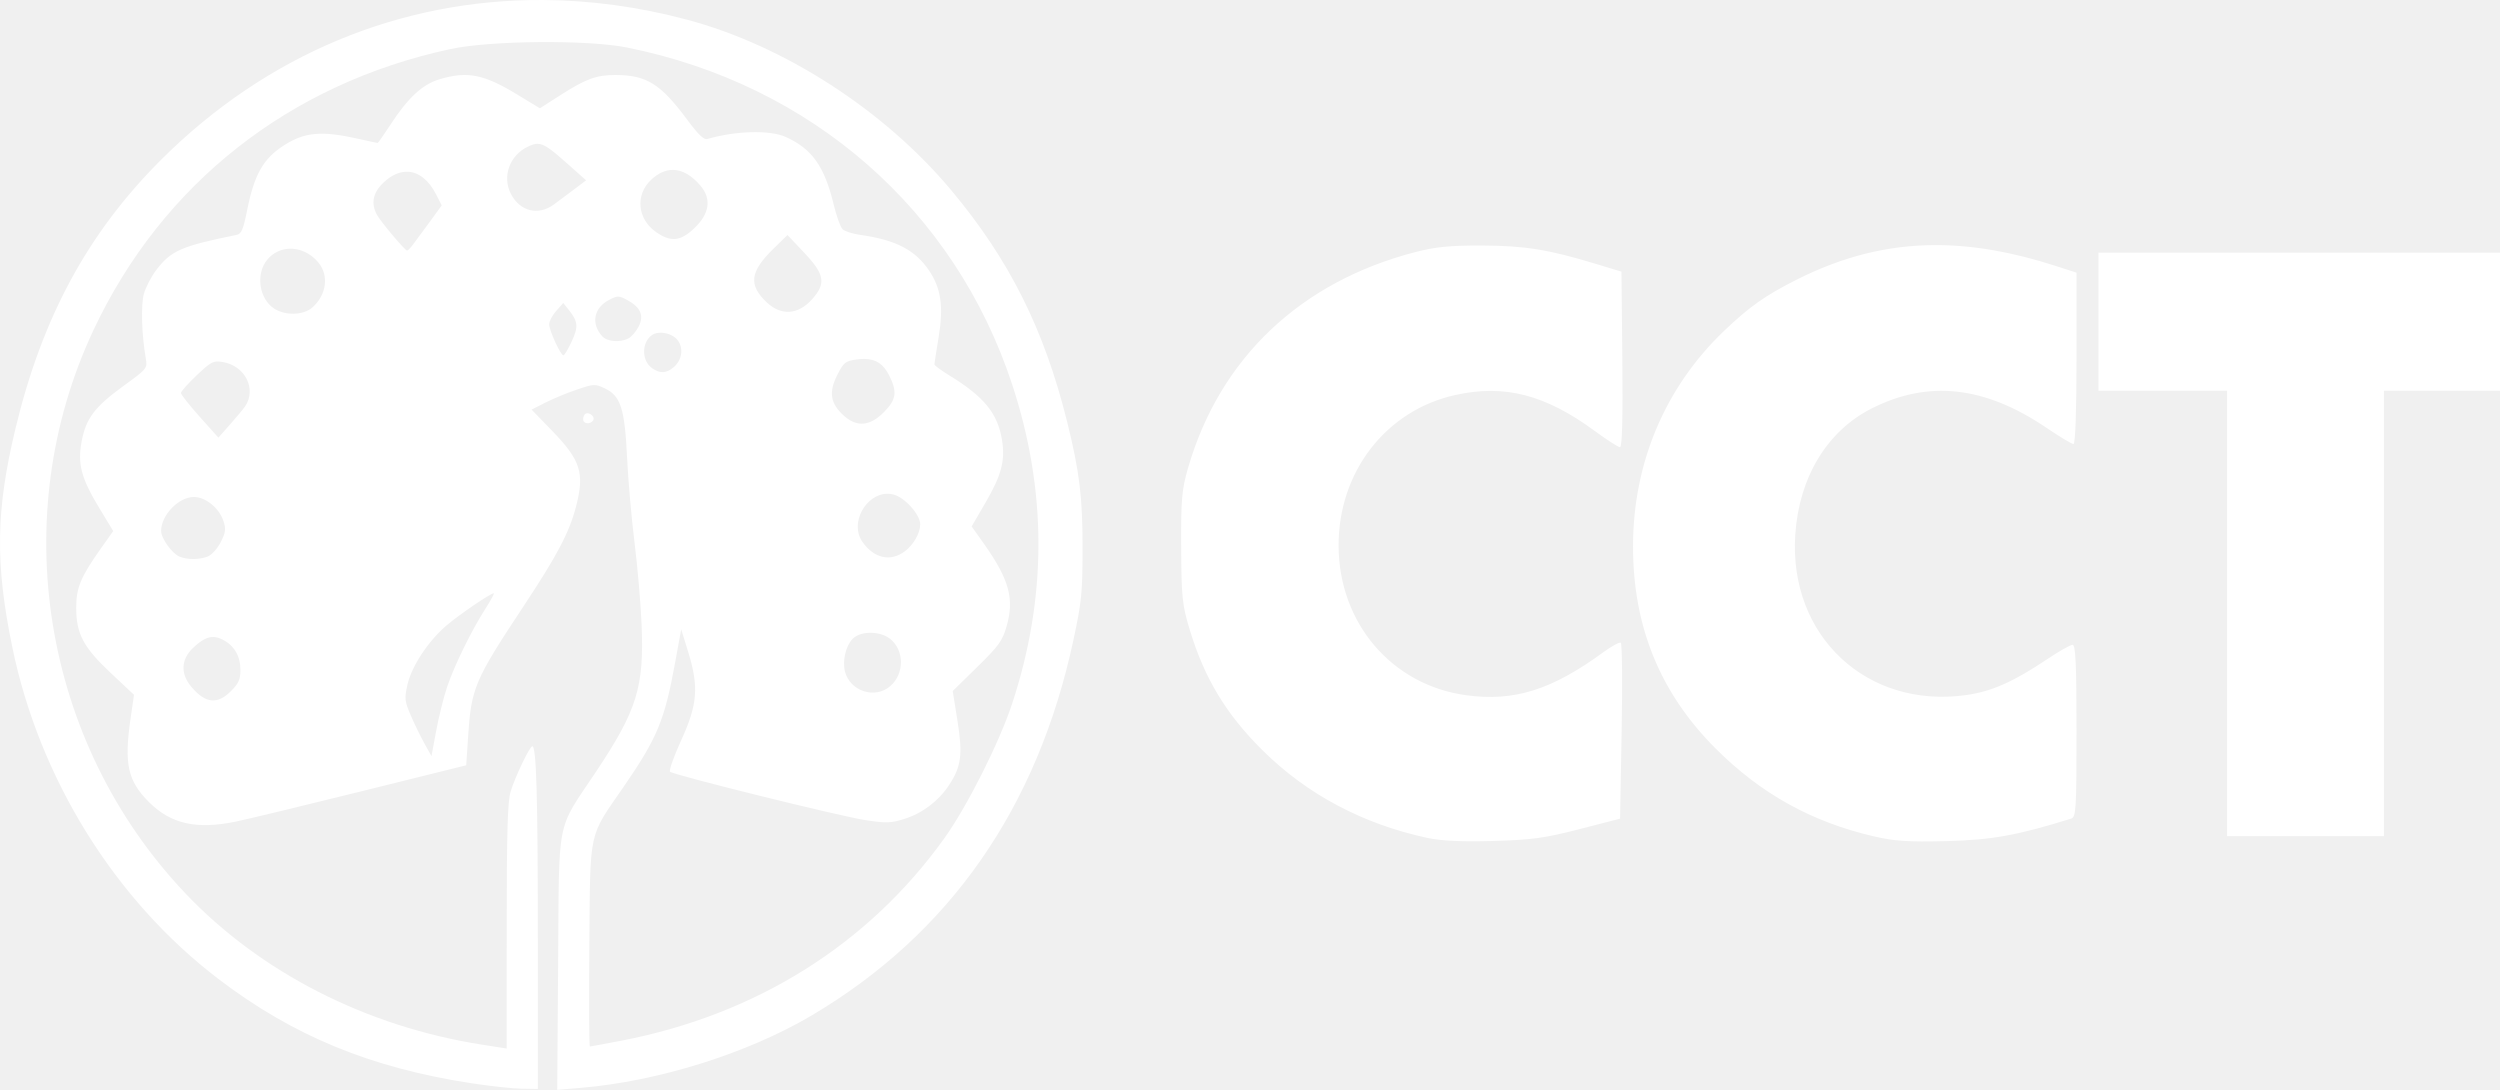
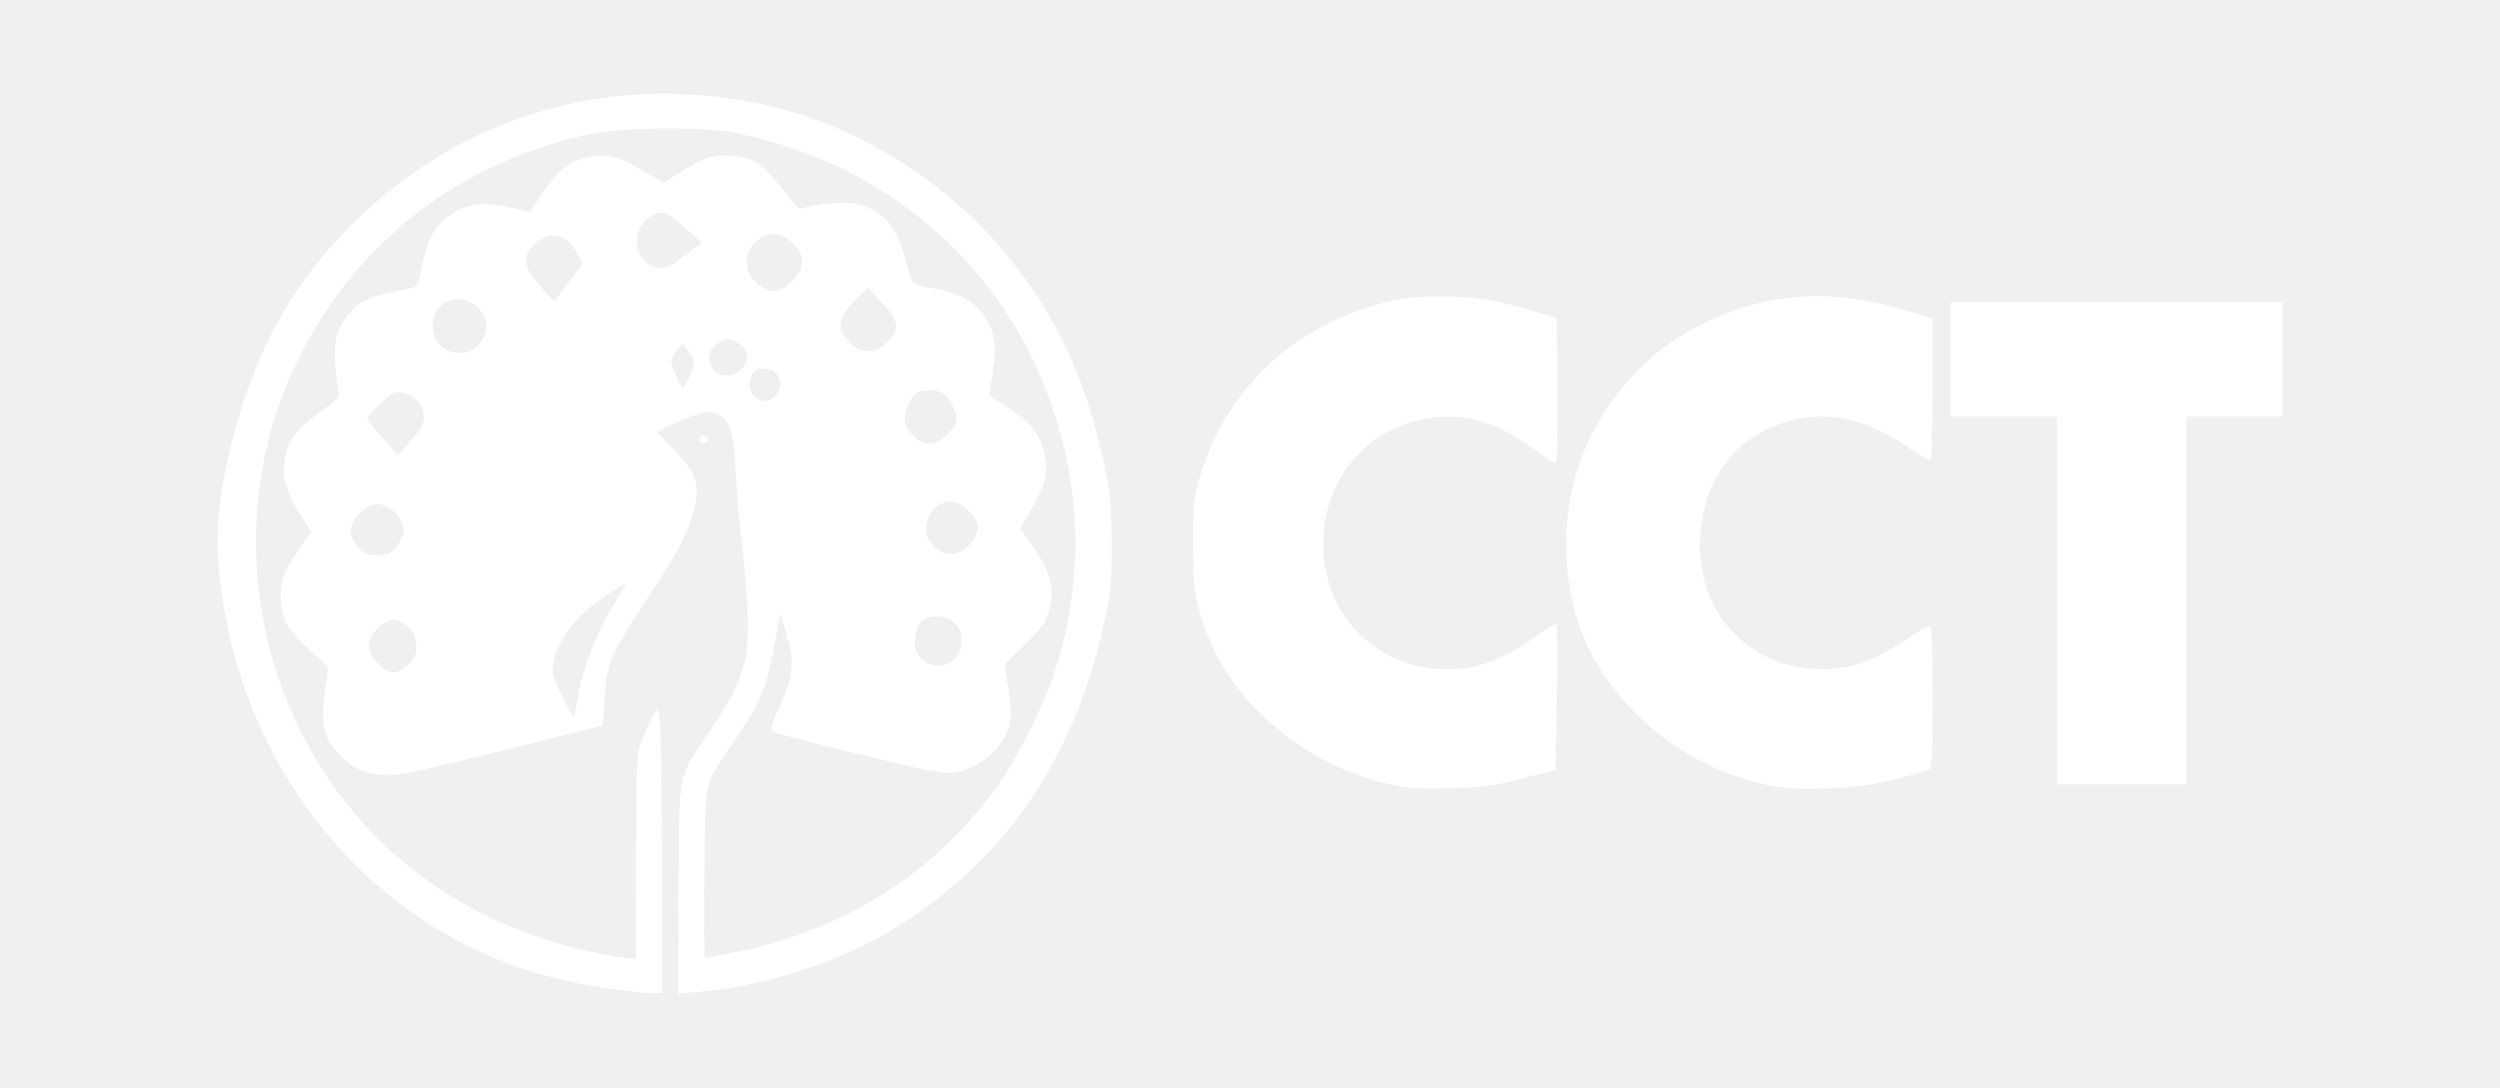
- <svg xmlns="http://www.w3.org/2000/svg" width="458.798" height="200">
-   <path fill="#fff" d="M99.628.002c-26.08-.145-50.685 9.966-70.08 29.336C16.108 42.761 7.717 58.267 2.818 78.734c-3.586 14.983-3.723 24.677-.563 40.023 4.966 24.116 18.788 46.375 37.807 60.883 13.691 10.444 27.905 16.308 46.425 19.153 3.431.527 7.583.98 9.227 1.005l2.989.046v-27.47c0-26.163-.263-35.424-1.008-35.424-.481 0-3.146 5.558-3.986 8.316-.556 1.825-.713 7.259-.718 24.748l-.01 22.409-4.548-.713c-21.218-3.324-40.677-13.263-54.465-27.818-26.181-27.636-32.915-69.06-16.8-103.34C29.774 33.737 53.102 15.373 82.647 9.005c7.335-1.581 25.184-1.738 32.425-.284 33.852 6.794 60.136 29.792 70.685 61.85 6.419 19.508 6.42 39.064 0 58.528-2.377 7.207-8.246 18.867-12.456 24.745-13.938 19.462-34.512 32.363-59.209 37.129-3.064.591-5.69 1.076-5.835 1.076-.145 0-.192-8.363-.103-18.583.185-21.539-.233-19.602 6.281-29.055 6.171-8.954 7.52-12.196 9.433-22.652l1.146-6.263 1.266 4.1c1.996 6.463 1.747 9.658-1.267 16.258-1.357 2.97-2.277 5.569-2.045 5.775.698.62 31.286 8.193 35.908 8.891 3.78.57 4.635.543 7.084-.229 3.315-1.045 6.255-3.263 8.179-6.168 2.279-3.443 2.569-5.623 1.574-11.849l-.871-5.458 4.505-4.418c3.964-3.887 4.61-4.783 5.383-7.457 1.458-5.047.477-8.608-4.182-15.184l-2.23-3.148 2.529-4.342c2.93-5.03 3.644-7.708 3.052-11.454-.779-4.927-3.27-7.991-9.7-11.93-1.501-.92-2.726-1.826-2.72-2.016.01-.19.357-2.451.783-5.024.919-5.561.439-8.922-1.741-12.167-2.557-3.807-6.134-5.658-12.72-6.581-1.372-.192-2.806-.661-3.187-1.041-.381-.381-1.104-2.399-1.608-4.485-1.7-7.039-3.959-10.234-8.791-12.428-2.897-1.316-9.19-1.154-14.421.37-.62.181-1.683-.842-3.679-3.539-4.874-6.585-7.467-8.201-13.175-8.207-3.482-.004-5.395.694-10.024 3.653l-3.839 2.455-4.171-2.534c-6.152-3.736-9.116-4.317-14.247-2.793-3.113.924-5.785 3.396-8.99 8.314-1.211 1.858-2.276 3.379-2.368 3.379-.092 0-1.643-.335-3.447-.744-6.814-1.546-9.952-1.271-13.792 1.211-3.766 2.434-5.4 5.328-6.713 11.887-.719 3.592-1.04 4.334-1.954 4.519-10.095 2.047-12.006 2.881-14.699 6.412-.935 1.225-1.968 3.213-2.295 4.416-.565 2.077-.406 7.448.351 11.834.316 1.831.273 1.886-4.175 5.117-5.215 3.789-6.823 5.937-7.603 10.159-.757 4.095-.061 6.726 3.204 12.116l2.6 4.293-2.299 3.244c-3.684 5.199-4.506 7.193-4.493 10.891.017 4.75 1.323 7.2 6.363 11.932l4.242 3.984-.63 4.359c-1.205 8.333-.524 11.429 3.369 15.322 4.043 4.043 8.767 5.092 16.051 3.566 2.266-.475 12.683-2.99 23.149-5.588l19.029-4.725.327-4.994c.607-9.256 1.121-10.474 10.285-24.33 6.086-9.202 8.31-13.427 9.528-18.105 1.621-6.222.891-8.526-4.448-14.031l-3.697-3.813 2.568-1.302c1.412-.716 4.02-1.791 5.794-2.388 3.09-1.041 3.305-1.049 5.092-.201 2.895 1.374 3.648 3.718 4.07 12.656.196 4.145.811 11.162 1.366 15.593.555 4.431 1.14 11.215 1.301 15.075.48 11.522-.824 15.716-8.436 27.127-7.304 10.949-6.685 7.802-6.88 34.935l-.168 23.338 4.261-.355c14.235-1.187 30.648-6.325 42.404-13.276 25.344-14.984 41.457-38.086 48.066-68.912 1.518-7.083 1.671-8.63 1.679-16.893.01-9.327-.565-14.024-2.823-23.131-4.214-16.994-10.61-29.774-21.291-42.544-12.274-14.675-30.669-26.541-48.5-31.287C117.172 1.238 108.315.05 99.622.002zm-.96 26.389c1.227.015 2.523 1.029 5.665 3.827l3.225 2.873L105.394 34.73c-1.19.902-2.884 2.166-3.763 2.809-2.858 2.09-6.207 1.258-7.869-1.954-1.644-3.18-.251-7.068 3.109-8.67.696-.332 1.239-.531 1.797-.524zm24.808 4.79c1.727-0 3.464.983 5.107 2.936 2.046 2.432 1.612 5.179-1.239 7.839-2.494 2.326-4.206 2.496-6.872.685-3.508-2.384-3.951-6.871-.956-9.67 1.28-1.196 2.617-1.79 3.96-1.79zm-48.532.344c1.945.127 3.751 1.527 5.078 4.128l1.042 2.043-2.353 3.236c-1.294 1.78-2.672 3.644-3.063 4.145-.391.5-.815.91-.943.91-.38 0-4.887-5.358-5.545-6.592-1.108-2.078-.728-4 1.151-5.821 1.522-1.475 3.119-2.147 4.633-2.048zm69.574 11.603l3.082 3.262c3.763 3.983 4.034 5.647 1.393 8.574-2.542 2.818-5.636 3.015-8.279.527-3.389-3.19-3.094-5.613 1.198-9.813zm210.771 1.853c-8.828-.004-17.114 2.092-25.535 6.326-5.758 2.894-8.712 4.978-13.36 9.423-10.808 10.335-16.679 24.21-16.702 39.471-.022 14.756 4.955 26.961 15.154 37.163 8.279 8.282 17.579 13.454 28.957 16.104 3.871.902 6.349 1.067 13.386.893 8.328-.206 13.055-1.058 22.884-4.125.927-.289 1.007-1.57 1.007-16.107 0-12.322-.16-15.792-.726-15.792-.399 0-2.515 1.2-4.703 2.668-6.157 4.131-10.185 5.908-14.862 6.559-18.22 2.534-32.521-10.876-31.327-29.376.681-10.552 5.818-19.069 14.003-23.217 10.434-5.287 20.794-4.134 32.164 3.58 2.384 1.618 4.586 2.941 4.893 2.941.347 0 .559-5.948.559-15.727V50.035l-3.886-1.251c-7.843-2.527-15.038-3.801-21.905-3.804zm-83.304.076c-5.823-.02-8.534.245-12.216 1.196-21.11 5.452-35.908 19.498-41.735 39.614-1.16 4.007-1.311 5.74-1.266 14.621.046 9.19.186 10.519 1.59 15.145 2.69 8.86 6.671 15.448 13.316 22.037 8.17 8.101 18.388 13.54 30.235 16.094 2.599.56 6.291.735 12.09.572 7.116-.2 9.452-.519 15.832-2.164l7.484-1.931.288-16.009c.158-8.805.088-16.131-.155-16.281-.244-.15-1.668.624-3.166 1.719-9.512 6.958-16.413 9.122-25.235 7.915-13.625-1.865-23.332-13.23-23.39-27.384-.055-13.571 8.663-24.865 21.383-27.702 9.053-2.019 16.547-.088 25.658 6.613 2.21 1.625 4.282 2.955 4.606 2.955.39 0.0.533-5.421.426-16.106l-.161-16.107-4.733-1.437c-8.651-2.626-13.027-3.331-20.851-3.359zm-218.971.591c1.902-.104 3.913.739 5.387 2.492 2.017 2.398 1.54 6-1.1 8.305-1.63 1.423-4.913 1.516-6.971.197-2.805-1.798-3.448-6.412-1.255-9.018 1.045-1.242 2.459-1.895 3.939-1.976zm332.095.724v25.331h23.604v81.749h28.785V71.703h21.301V46.372h-36.845zM113.457 54.436c.441.006.885.214 1.656.63 2.463 1.327 3.123 2.864 2.087 4.868-.459.888-1.286 1.855-1.836 2.15-1.536.822-3.934.637-4.845-.374-2.111-2.342-1.555-5.214 1.293-6.687.764-.395 1.204-.592 1.645-.586zm-10.088 1.166l1.037 1.299c1.679 2.105 1.765 3.09.503 5.786-.652 1.392-1.332 2.531-1.512 2.531-.511 0-2.614-4.589-2.614-5.703 0-.548.583-1.652 1.294-2.455zm17.974 5.459c1.037.028 2.171.45 2.845 1.168 1.333 1.423 1.059 3.826-.594 5.198-1.339 1.111-2.481 1.152-3.924.142-1.97-1.38-1.952-4.787.033-6.112.431-.288 1.018-.412 1.641-.396zm37.319 4.807c2.101.03 3.454.948 4.474 2.947 1.577 3.092 1.378 4.525-.957 6.86-2.562 2.562-4.951 2.753-7.34.588-2.441-2.212-2.779-4.241-1.223-7.361 1.174-2.356 1.488-2.62 3.467-2.916.57-.085 1.095-.125 1.58-.118zm-118.898.478c.317-.02.659.018 1.082.087 4.149.673 6.314 4.989 4.107 8.186-.313.453-1.538 1.919-2.722 3.259l-2.153 2.435-3.434-3.838c-1.889-2.11-3.435-4.069-3.435-4.353 0-.284 1.303-1.748 2.894-3.253 1.983-1.875 2.709-2.462 3.661-2.523zm67.939 9.499c-.095.012-.186.042-.269.093-.228.141-.415.593-.415 1.005 0 .882 1.339 1.007 1.855.172.343-.555-.508-1.355-1.172-1.271zm55.086 14.768c.401-.008.812.041 1.226.153 2.069.561 4.861 3.69 4.861 5.448 0 1.62-1.233 3.783-2.835 4.973-2.633 1.957-5.647 1.284-7.761-1.734-2.428-3.466.629-8.767 4.509-8.84zm-127.21.595c2.154 0 4.633 2.012 5.421 4.4.496 1.504.422 2.085-.506 3.903-.611 1.197-1.666 2.354-2.402 2.633-1.563.594-3.707.597-5.143.006-1.383-.57-3.379-3.351-3.379-4.709 0-2.908 3.206-6.233 6.009-6.233zm55.036 17.672c.153 0-.526 1.257-1.508 2.792-2.575 4.025-5.73 10.457-7.045 14.362-.626 1.858-1.53 5.483-2.008 8.055l-.87 4.676-1.301-2.338c-.716-1.286-1.847-3.613-2.514-5.171-1.107-2.583-1.16-3.076-.599-5.583.758-3.386 3.816-8.028 7.173-10.888 2.39-2.036 8.073-5.907 8.674-5.907zm69.088 7.247c1.313-.011 2.687.355 3.637 1.103 2.642 2.078 2.669 6.388.056 8.674-2.801 2.449-7.416.961-8.332-2.687-.483-1.923.134-4.61 1.362-5.928.71-.762 1.963-1.15 3.276-1.162zm-120.458.778c.533.027 1.073.197 1.657.499 2.099 1.085 3.221 3.018 3.221 5.544 0 1.751-.328 2.476-1.768 3.916-2.477 2.477-4.675 2.227-7.241-.822-2.02-2.4-1.908-5.028.302-7.126 1.513-1.436 2.654-2.07 3.827-2.012z" />
+ <svg xmlns="http://www.w3.org/2000/svg" width="400" height="174">
+   <path fill="#fff" d="M106.56 15c-18.77-.1-36.49 7.18-50.45 21.12-9.68 9.67-15.72 20.83-19.25 35.57-2.58 10.79-2.68 17.77-.4 28.82 3.57 17.36 13.52 33.38 27.22 43.83 9.85 7.52 20.09 11.74 33.42 13.8 2.47.37 5.46.7 6.65.72l2.15.03V139.1c0-18.84-.2-25.5-.73-25.5-.34 0-2.26 4-2.87 5.98-.4 1.32-.51 5.23-.51 17.82l-.01 16.14-3.28-.52c-15.27-2.4-29.28-9.55-39.21-20.03-18.85-19.9-23.7-49.72-12.1-74.4 9.08-19.3 25.88-32.53 47.15-37.12 5.28-1.13 18.13-1.25 23.34-.2 24.38 4.89 43.3 21.45 50.9 44.53a65.76 65.76 0 010 42.14c-1.71 5.19-5.94 13.58-8.97 17.82-10.04 14.01-24.85 23.3-42.63 26.73-2.2.43-4.1.77-4.2.77-.1 0-.14-6.02-.08-13.38.14-15.5-.17-14.1 4.53-20.91 4.44-6.45 5.41-8.79 6.79-16.31l.82-4.51.91 2.95c1.44 4.65 1.26 6.95-.9 11.7-.99 2.14-1.65 4.01-1.48 4.16.5.45 22.52 5.9 25.85 6.4 2.72.41 3.34.4 5.1-.16 2.39-.75 4.5-2.35 5.9-4.44 1.63-2.48 1.84-4.05 1.12-8.53l-.62-3.93 3.24-3.19c2.85-2.8 3.32-3.44 3.88-5.36 1.05-3.64.34-6.2-3.01-10.94l-1.61-2.26 1.82-3.13c2.11-3.62 2.62-5.55 2.2-8.25-.56-3.54-2.36-5.75-6.99-8.59-1.08-.66-1.96-1.31-1.95-1.45 0-.14.25-1.76.56-3.62.66-4 .32-6.42-1.25-8.76-1.85-2.74-4.42-4.07-9.16-4.73a5.4 5.4 0 01-2.3-.75c-.27-.28-.8-1.73-1.15-3.23-1.23-5.07-2.86-7.37-6.33-8.95-2.09-.95-6.62-.83-10.39.26-.44.13-1.2-.6-2.65-2.54-3.5-4.74-5.37-5.9-9.48-5.91-2.5 0-3.89.5-7.22 2.63l-2.76 1.77-3-1.83c-4.44-2.69-6.57-3.1-10.26-2.01-2.25.67-4.17 2.44-6.48 5.99a23.05 23.05 0 01-1.7 2.43c-.07 0-1.19-.24-2.48-.54-4.91-1.11-7.17-.91-9.93.87-2.72 1.76-3.9 3.84-4.84 8.56-.52 2.59-.75 3.12-1.4 3.26-7.27 1.47-8.65 2.07-10.59 4.61a11.3 11.3 0 00-1.65 3.18c-.4 1.5-.3 5.37.25 8.52.23 1.32.2 1.36-3 3.69-3.76 2.73-4.92 4.27-5.48 7.31-.54 2.95-.04 4.85 2.3 8.73l1.88 3.09-1.66 2.33c-2.65 3.75-3.24 5.18-3.23 7.84.01 3.42.95 5.19 4.58 8.6l3.06 2.86-.46 3.14c-.87 6-.38 8.23 2.43 11.03 2.9 2.92 6.3 3.67 11.55 2.57 1.64-.34 9.14-2.15 16.67-4.02l13.7-3.4.24-3.6c.44-6.66.8-7.54 7.4-17.52 4.39-6.62 5.99-9.66 6.86-13.03 1.17-4.48.65-6.14-3.2-10.1l-2.66-2.75 1.85-.94c1.02-.51 2.9-1.29 4.17-1.72 2.22-.75 2.38-.75 3.67-.14 2.08.99 2.62 2.67 2.93 9.11.14 2.98.58 8.04.98 11.23.4 3.19.82 8.07.94 10.85.34 8.3-.6 11.32-6.08 19.53-5.26 7.89-4.81 5.62-4.95 25.16l-.12 16.8 3.07-.26c10.25-.85 22.06-4.55 30.53-9.55 18.25-10.8 29.85-27.43 34.6-49.62 1.1-5.1 1.2-6.21 1.21-12.16.01-6.72-.4-10.1-2.03-16.66-3.03-12.23-7.64-21.44-15.33-30.63-8.84-10.57-22.08-19.11-34.92-22.53A75.56 75.56 0 00106.56 15zm-.69 19c.89.01 1.82.74 4.08 2.76l2.32 2.07-1.55 1.18-2.71 2.02c-2.06 1.5-4.47.9-5.67-1.4a4.6 4.6 0 012.24-6.25c.5-.24.9-.38 1.3-.38zm17.86 3.45c1.25 0 2.5.7 3.68 2.11 1.48 1.75 1.16 3.73-.89 5.65-1.8 1.67-3.03 1.8-4.95.5-2.52-1.73-2.84-4.96-.69-6.97a4.2 4.2 0 012.85-1.29zm-34.94.25c1.4.09 2.7 1.1 3.66 2.97l.75 1.47-1.7 2.33a180.1 180.1 0 01-2.2 2.98c-.28.36-.59.66-.68.66-.27 0-3.52-3.86-4-4.75-.79-1.5-.52-2.88.84-4.19 1.1-1.06 2.24-1.54 3.33-1.47zm50.1 8.35l2.21 2.35c2.71 2.87 2.9 4.07 1 6.17-1.82 2.03-4.05 2.17-5.95.38-2.44-2.3-2.23-4.04.86-7.06zm151.75 1.34a40 40 0 00-18.38 4.55 33.9 33.9 0 00-9.62 6.78 38.8 38.8 0 00-12.03 28.42c-.02 10.63 3.57 19.42 10.91 26.76a41.86 41.86 0 0020.85 11.6c2.79.65 4.57.76 9.64.64 6-.15 9.4-.76 16.47-2.97.67-.21.73-1.13.73-11.6 0-8.87-.12-11.37-.52-11.37-.3 0-1.81.86-3.39 1.92-4.43 2.98-7.33 4.26-10.7 4.72-13.12 1.83-23.42-7.83-22.56-21.15.5-7.6 4.2-13.73 10.09-16.71 7.5-3.81 14.97-2.98 23.15 2.57 1.72 1.17 3.3 2.12 3.53 2.12.25 0 .4-4.28.4-11.32V51.03l-2.8-.9c-5.64-1.83-10.83-2.74-15.77-2.74zm-59.98.05c-4.2-.01-6.14.18-8.8.86-15.2 3.93-25.85 14.04-30.04 28.52-.84 2.89-.95 4.14-.91 10.53.03 6.62.13 7.57 1.14 10.9a35.51 35.51 0 009.59 15.87 43.39 43.39 0 0021.77 11.59c1.87.4 4.53.53 8.7.41 5.13-.14 6.8-.37 11.4-1.56l5.39-1.39.2-11.52c.12-6.34.07-11.62-.1-11.73-.18-.1-1.2.45-2.28 1.24-6.85 5.01-11.82 6.57-18.17 5.7-9.81-1.34-16.8-9.53-16.84-19.72-.04-9.77 6.23-17.9 15.4-19.94 6.5-1.46 11.9-.07 18.46 4.76 1.6 1.17 3.09 2.13 3.32 2.13.28 0 .38-3.9.3-11.6l-.1-11.6-3.42-1.03c-6.22-1.9-9.38-2.4-15-2.42zM73 47.87a4.78 4.78 0 013.88 1.8c1.45 1.72 1.11 4.31-.79 5.97-1.17 1.02-3.54 1.1-5.02.14-2.02-1.3-2.48-4.61-.9-6.5A3.94 3.94 0 0173 47.88zm239.11.52v18.24h17v58.86h20.72V66.63h15.34V48.39h-26.53zm-195.59 5.8c.32 0 .64.16 1.2.46 1.77.95 2.24 2.06 1.5 3.5a4.24 4.24 0 01-1.33 1.55c-1.1.6-2.83.46-3.48-.27-1.52-1.69-1.12-3.75.93-4.81.55-.29.86-.43 1.18-.43zm-7.26.84l.74.94c1.21 1.51 1.28 2.22.37 4.16-.47 1-.96 1.83-1.1 1.83-.36 0-1.87-3.3-1.87-4.1 0-.4.41-1.2.93-1.78zm12.94 3.93c.75.02 1.56.33 2.05.85.96 1.02.76 2.75-.43 3.74-.96.8-1.79.83-2.83.1-1.41-1-1.4-3.45.03-4.4.3-.2.73-.3 1.18-.29zm26.87 3.47c1.51.02 2.49.68 3.22 2.12 1.14 2.22 1 3.26-.69 4.94-1.84 1.84-3.56 1.98-5.28.42-1.76-1.6-2-3.05-.88-5.3.84-1.7 1.07-1.89 2.5-2.1.4-.06.78-.09 1.13-.08zm-85.6.34c.22-.02.47.01.77.06 2.99.49 4.55 3.6 2.96 5.9-.23.32-1.1 1.38-1.96 2.34l-1.55 1.75-2.47-2.76c-1.36-1.52-2.48-2.93-2.48-3.13 0-.2.94-1.26 2.09-2.34 1.42-1.35 1.95-1.78 2.63-1.82zm48.9 6.84a.48.48 0 00-.19.07c-.16.1-.3.42-.3.72 0 .63.97.72 1.34.12.25-.4-.36-.97-.84-.91zm39.67 10.63c.29 0 .58.03.88.11 1.5.4 3.5 2.66 3.5 3.92 0 1.17-.89 2.73-2.04 3.58-1.9 1.41-4.06.93-5.59-1.24-1.74-2.5.46-6.32 3.25-6.37zm-91.6.43c1.56 0 3.34 1.45 3.91 3.17.36 1.08.3 1.5-.36 2.8-.44.87-1.2 1.7-1.73 1.9a5.51 5.51 0 01-3.7 0c-1-.4-2.44-2.4-2.44-3.38 0-2.1 2.31-4.49 4.33-4.49zm39.63 12.72c.12 0-.37.9-1.08 2.01a57.1 57.1 0 00-5.07 10.34 52.2 52.2 0 00-1.45 5.8l-.63 3.37-.93-1.68c-.52-.93-1.33-2.6-1.81-3.72-.8-1.86-.84-2.22-.43-4.02.54-2.44 2.74-5.78 5.16-7.84 1.72-1.47 5.81-4.26 6.24-4.26zm49.75 5.22c.94 0 1.93.26 2.62.8 1.9 1.5 1.92 4.6.04 6.24-2.02 1.76-5.34.7-6-1.93-.35-1.39.1-3.32.98-4.27.51-.55 1.41-.83 2.36-.84zm-86.73.56c.38.02.77.14 1.2.36a4.23 4.23 0 012.31 4c0 1.25-.23 1.78-1.27 2.81-1.78 1.79-3.37 1.6-5.21-.59-1.46-1.73-1.38-3.62.21-5.13 1.1-1.03 1.91-1.5 2.76-1.45z" />
</svg>
